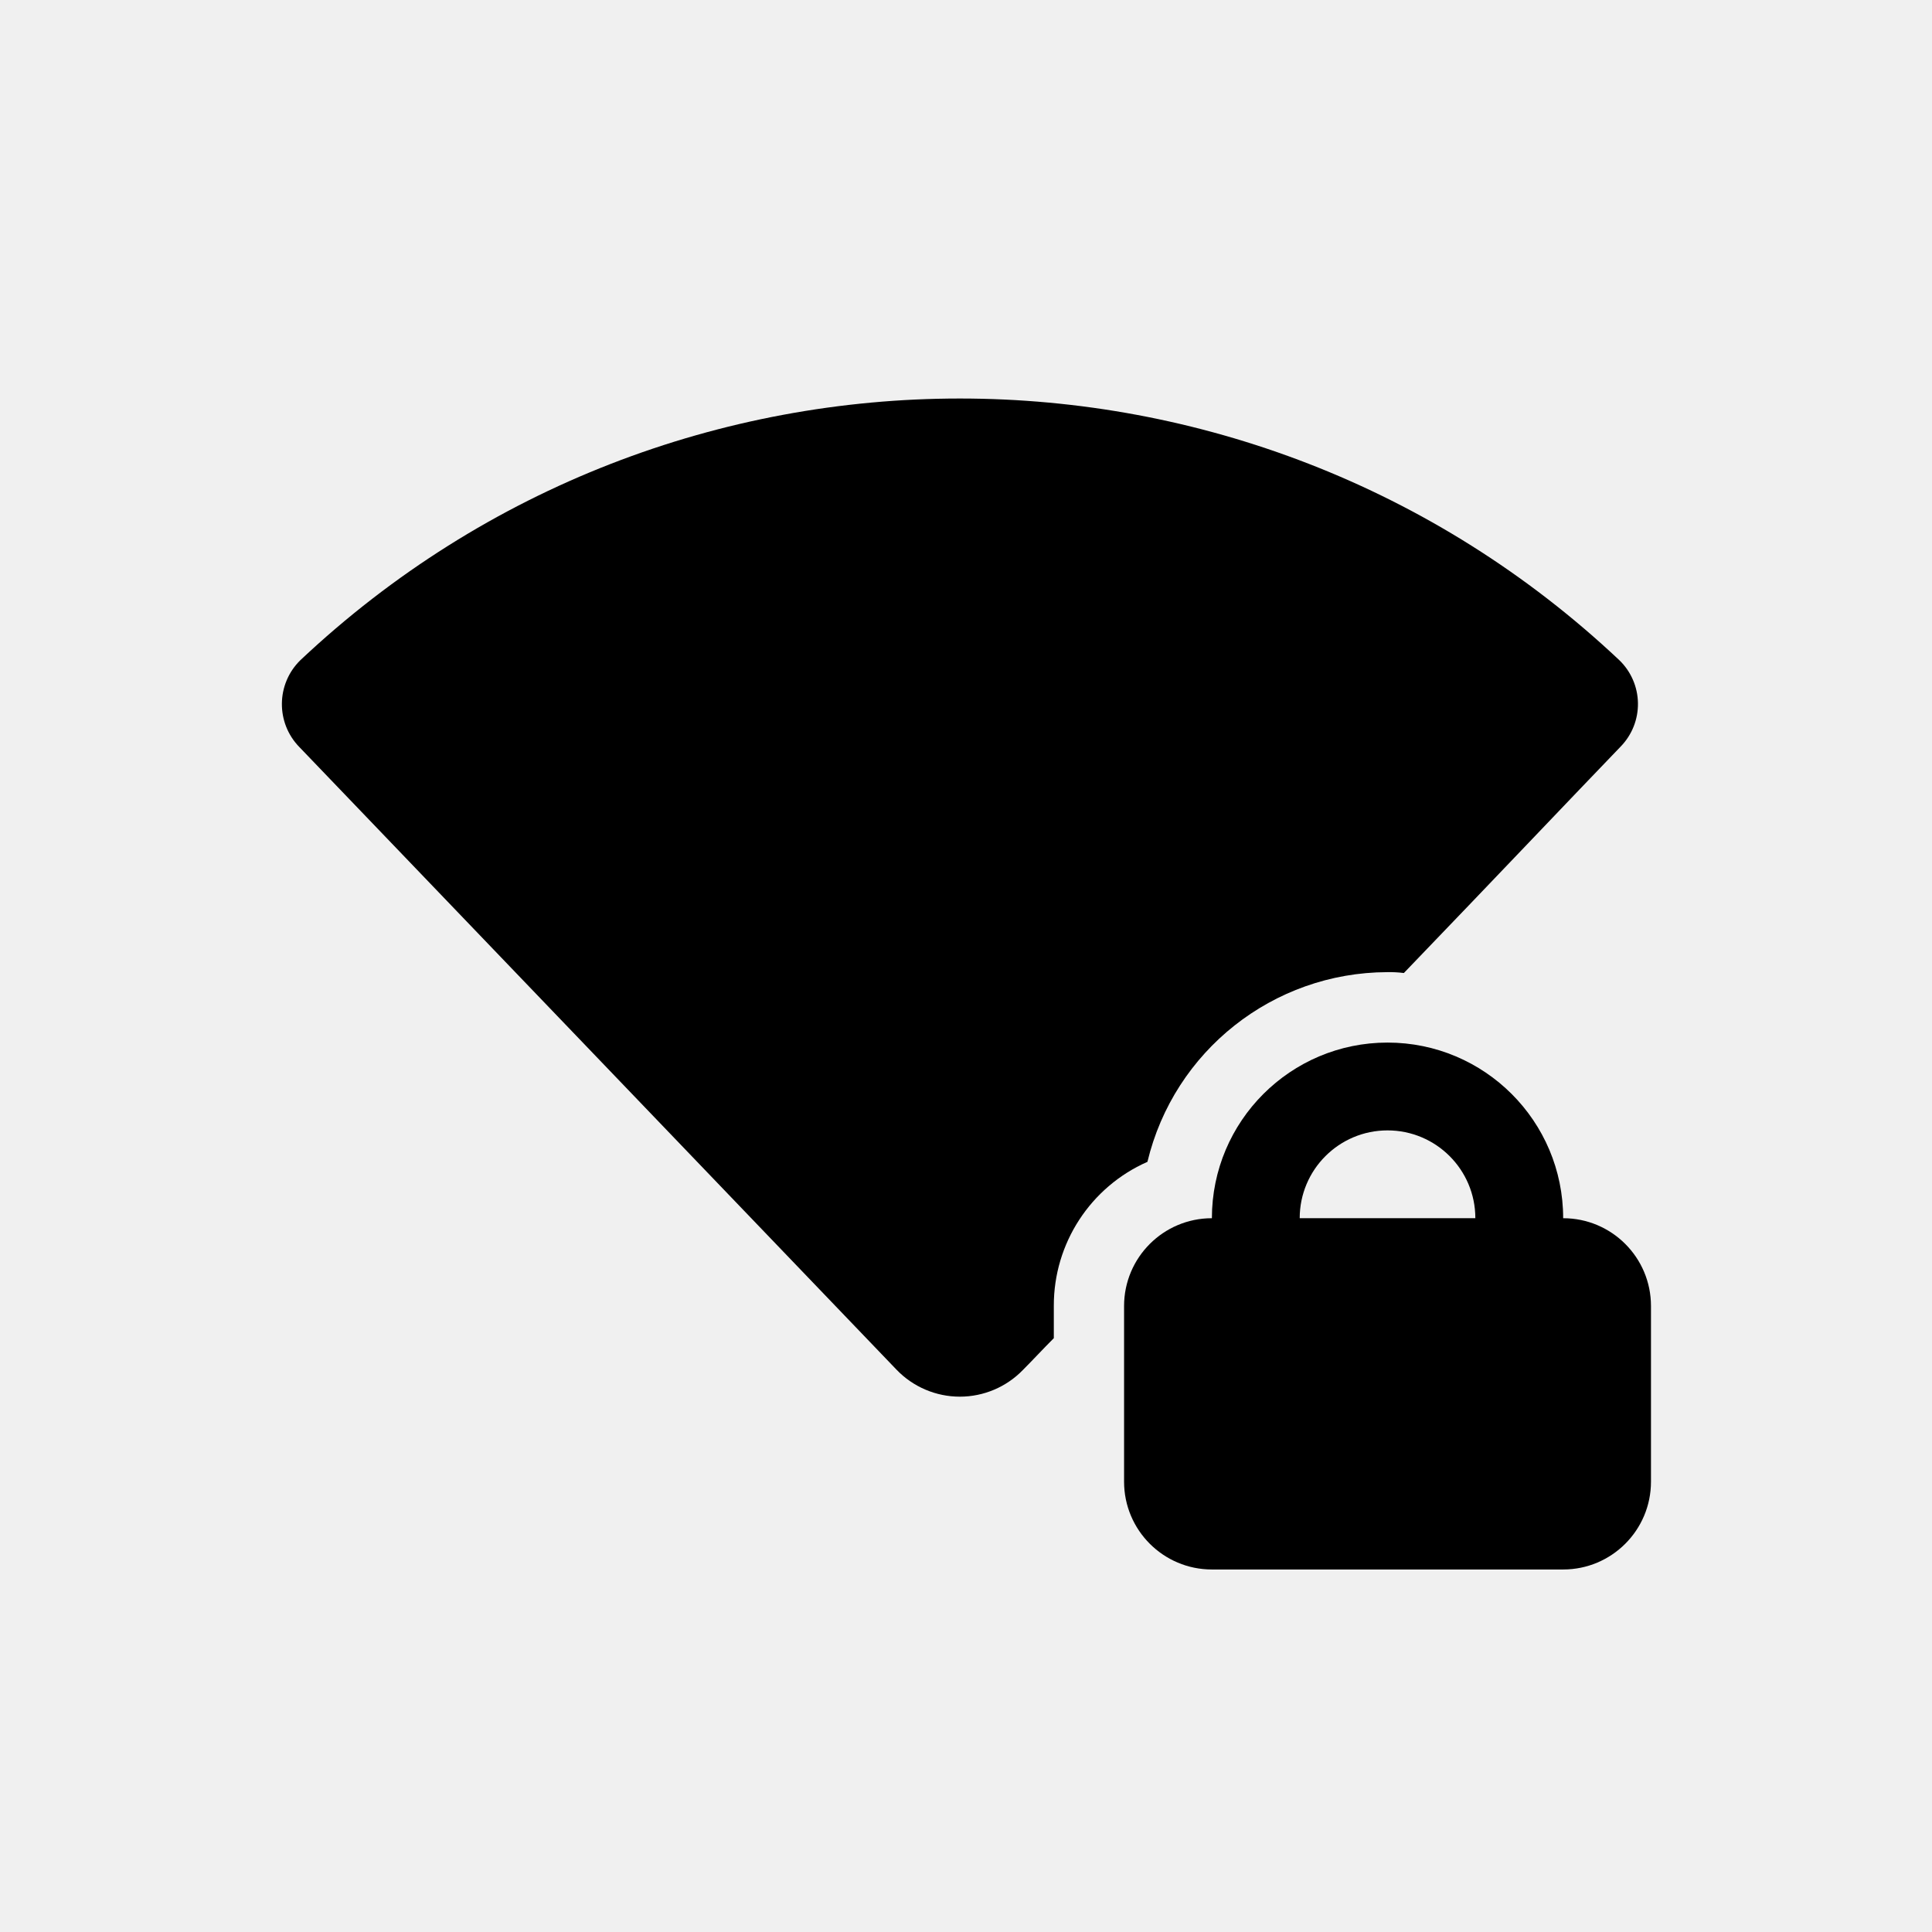
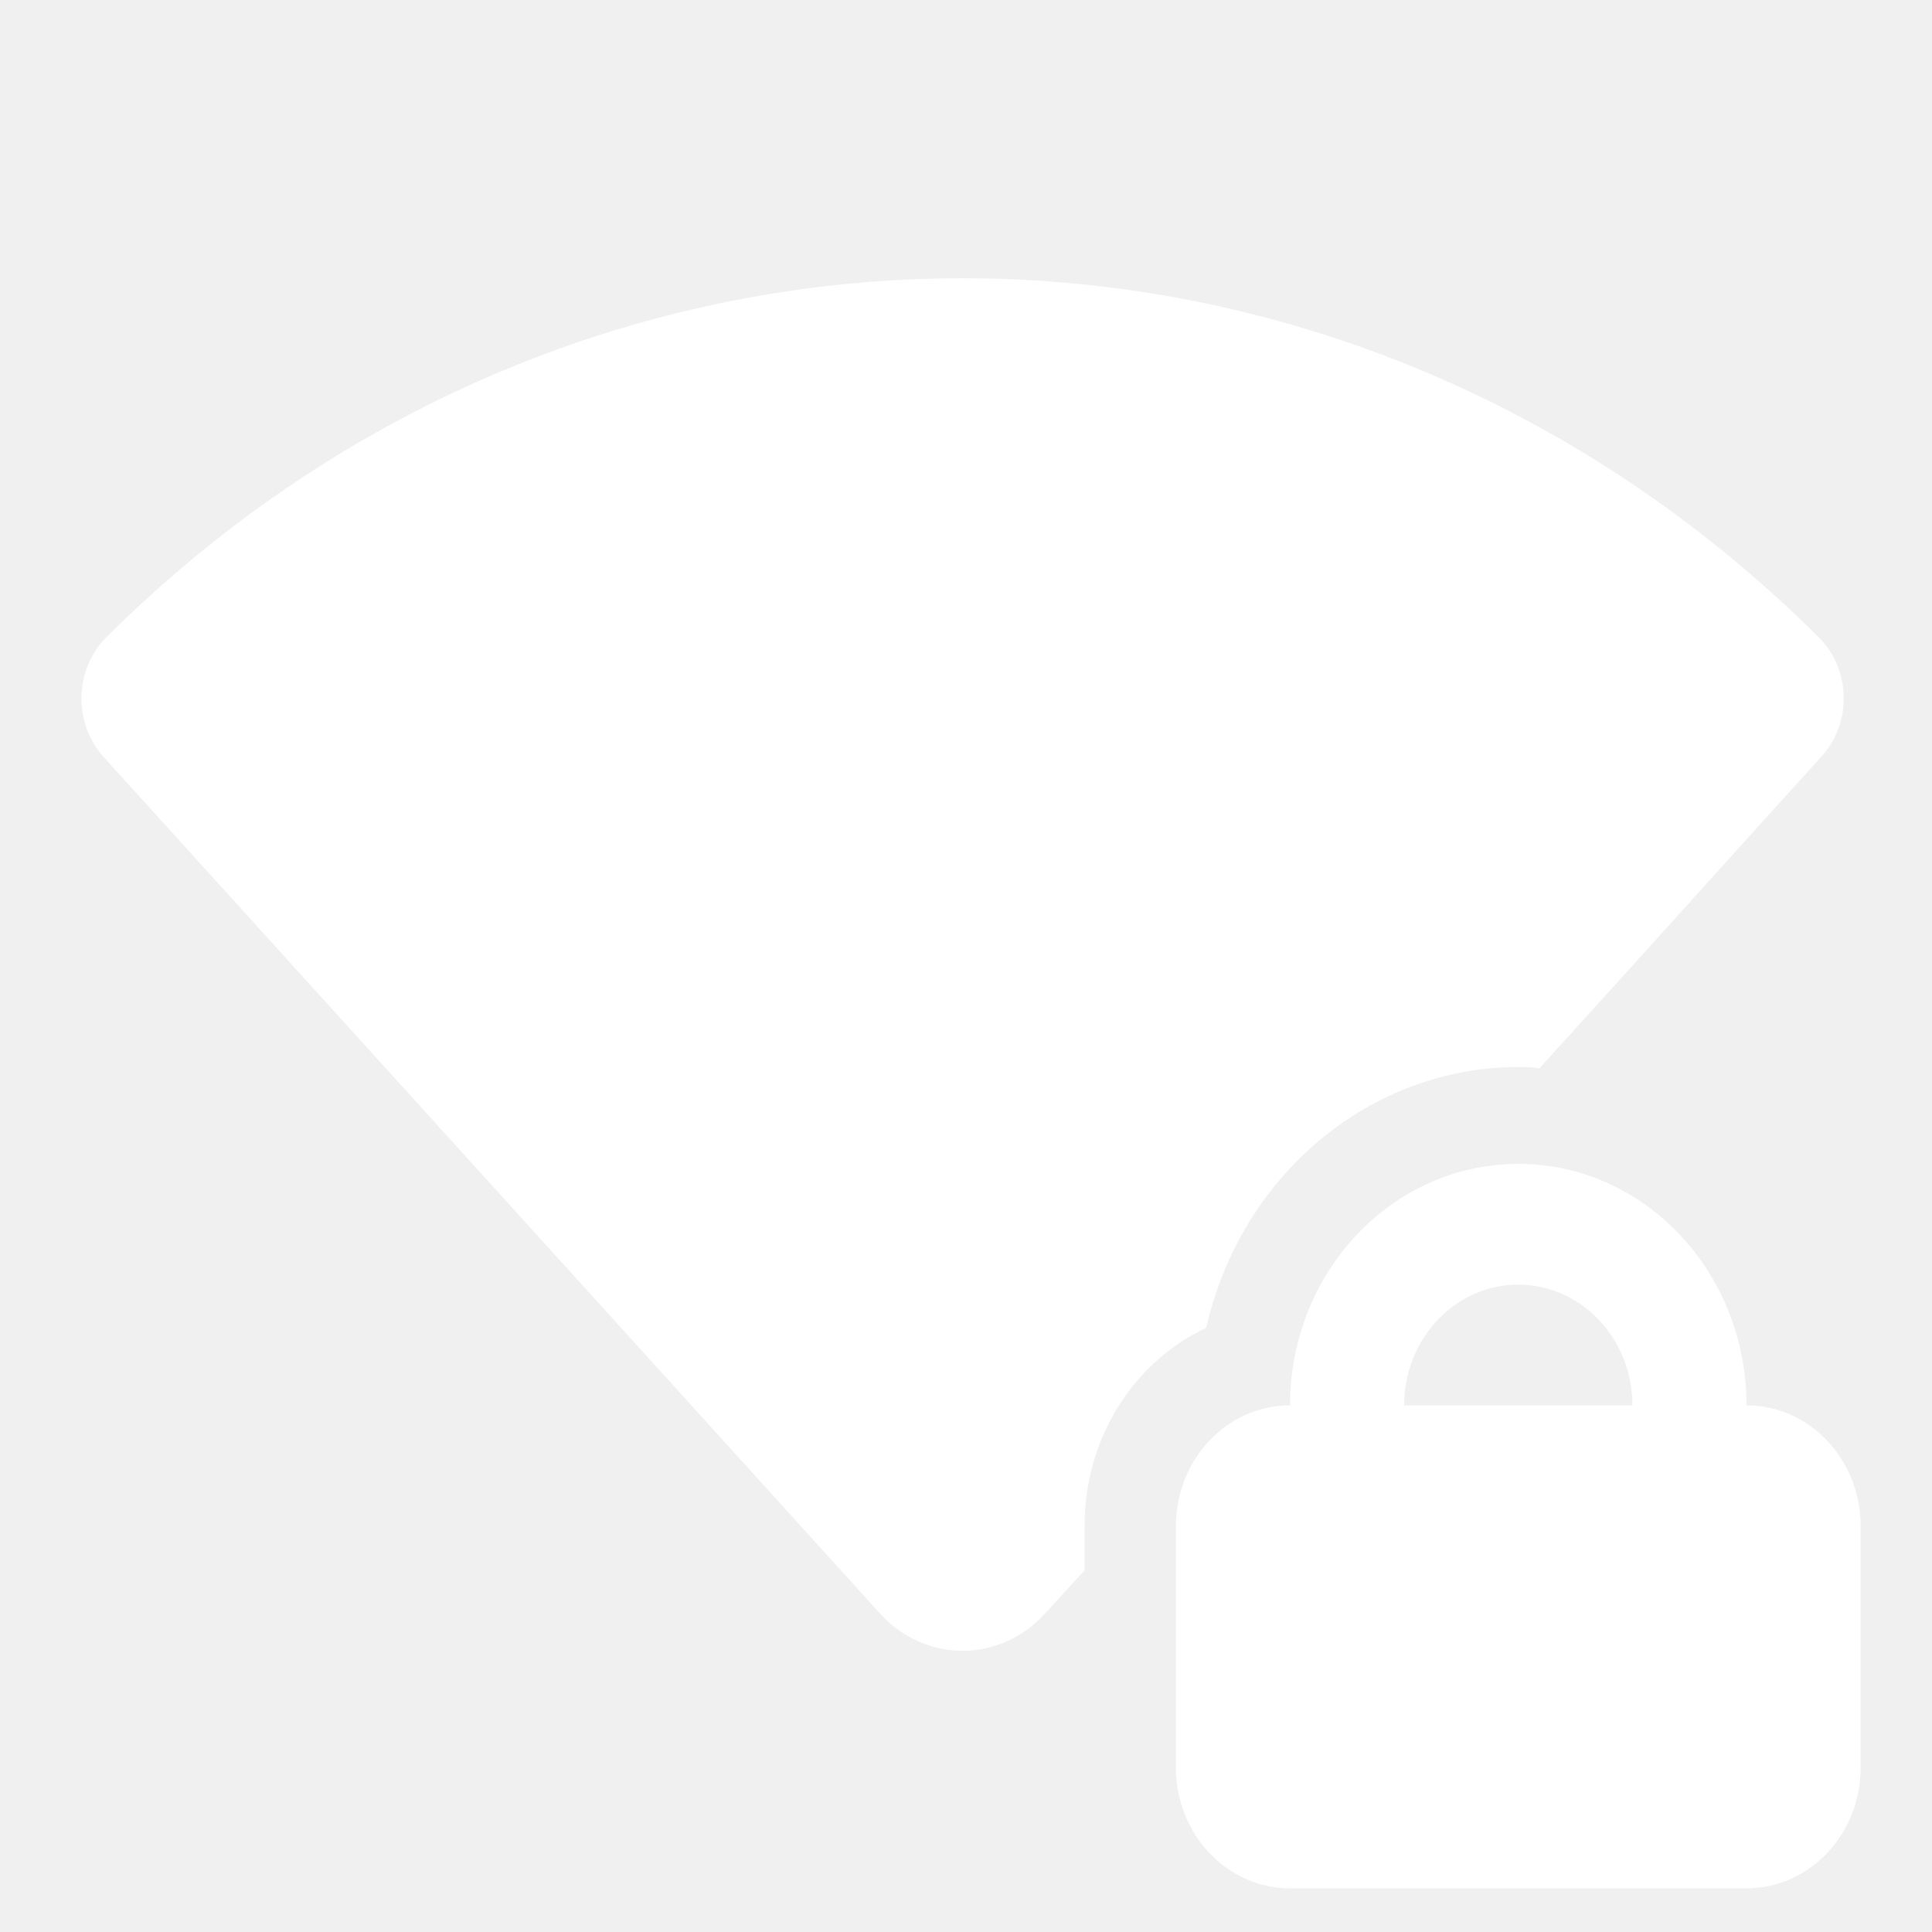
- <svg xmlns="http://www.w3.org/2000/svg" viewBox="0 0 22 22">
-   <path d="M18.456,8.5c-.53.55-1.45,1.52-2.47,2.58a1.275,1.275,0,0,0-.19-.01,2.817,2.817,0,0,0-2.73,2.16A1.787,1.787,0,0,0,12,14.868v.37c-.13.13-.24.25-.35.36a1,1,0,0,1-1.44,0l-6.8-7.09a.7.7,0,0,1,.01-.99,10.953,10.953,0,0,1,15.02,0A.694.694,0,0,1,18.456,8.5Z" fill-rule="evenodd" />
-   <path d="M15.8,11.872a2,2,0,0,0-2,2,1,1,0,0,0-1,1v2a1,1,0,0,0,1,1h4a1,1,0,0,0,1-1v-2a1,1,0,0,0-1-1A2,2,0,0,0,15.8,11.872Zm0,1a1,1,0,0,1,1,1h-2A1,1,0,0,1,15.8,12.872Z" fill-rule="evenodd" />
+ <svg xmlns="http://www.w3.org/2000/svg" viewBox="0 0 22 22" version="1.1" id="svg2" xml:space="preserve">
+   <defs id="defs2" />
+   <g id="g2" transform="matrix(1.299545,0,0,1.299545,-3.202403,-1.850088)">
+     <path d="m 18.424,8.054 c -0.53,0.582 -1.45,1.608 -2.47,2.73 a 1.275,1.349 0 0 0 -0.19,-0.011 2.817,2.981 0 0 0 -2.73,2.286 1.787,1.891 0 0 0 -1.066,1.733 v 0.392 c -0.13,0.138 -0.24,0.265 -0.35,0.381 a 1,1.058 0 0 1 -1.44,0 L 3.378,8.063 a 0.7,0.741 0 0 1 0.01,-1.048 10.953,11.589 0 0 1 15.02,0 0.694,0.734 0 0 1 0.016,1.039 z" fill-rule="evenodd" id="path1" style="stroke-width:1.029;fill:#ffffff" />
+     <path d="m 15.768,11.622 a 2,2.116 0 0 0 -2,2.116 1,1.058 0 0 0 -1,1.058 v 2.116 a 1,1.058 0 0 0 1,1.058 h 4 a 1,1.058 0 0 0 1,-1.058 v -2.116 a 1,1.058 0 0 0 -1,-1.058 2,2.116 0 0 0 -2,-2.116 z m 0,1.058 a 1,1.058 0 0 1 1,1.058 h -2 a 1,1.058 0 0 1 1,-1.058 z" fill-rule="evenodd" id="path2" style="stroke-width:1.029;fill:#ffffff" />
+   </g>
</svg>
